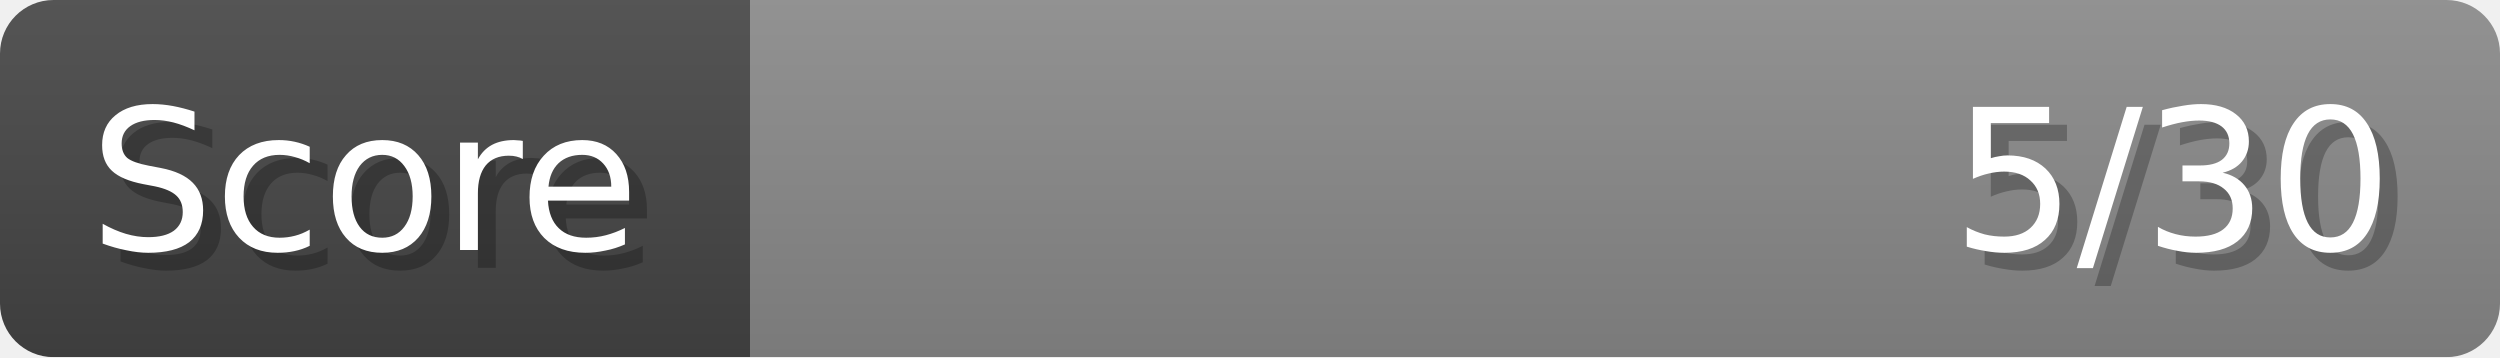
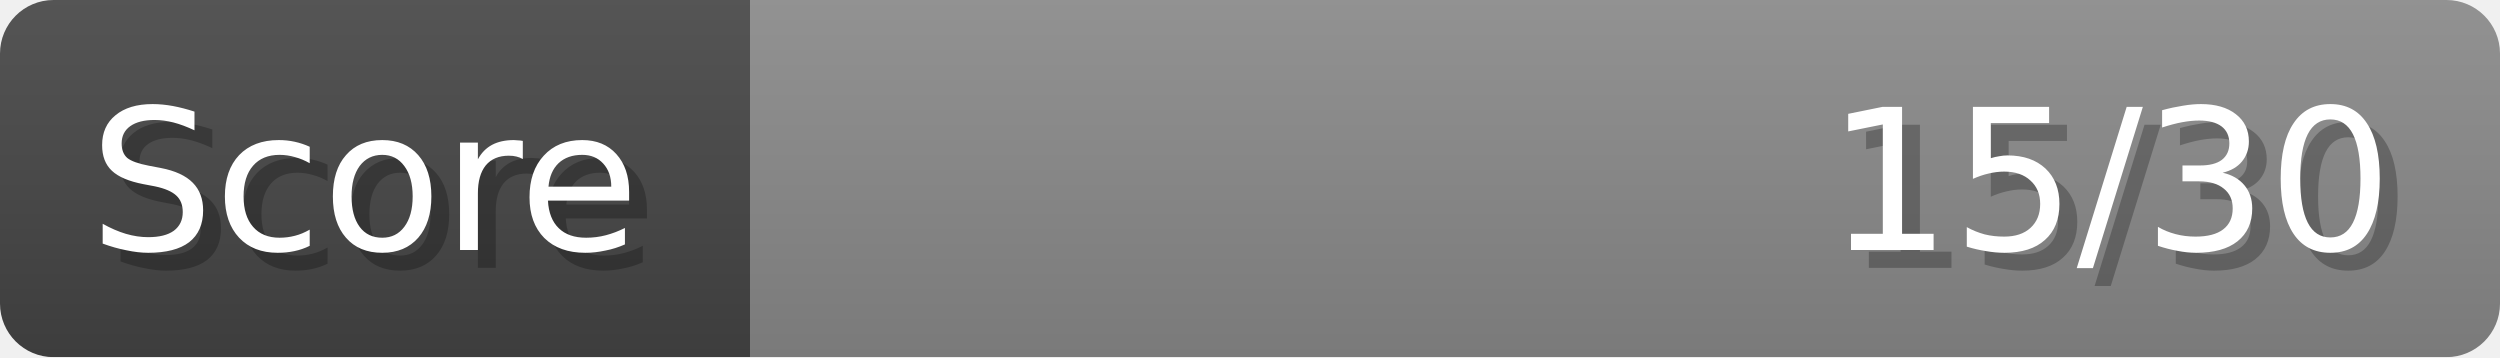
- <svg xmlns="http://www.w3.org/2000/svg" width="140px" height="20px" role="img" aria-label="Score: 5/30">
+ <svg xmlns="http://www.w3.org/2000/svg" width="140px" height="20px" role="img" aria-label="Score: 15/30">
  <linearGradient id="a" x2="0" y2="100%">
    <stop offset="0" stop-opacity=".1" stop-color="#EEE" />
    <stop offset="1" stop-opacity=".1" />
  </linearGradient>
  <mask id="m">
    <rect width="100%" height="100%" rx="3" fill="#FFF" />
  </mask>
  <g mask="url(#m)">
    <rect x="0" y="0" width="42" height="20" fill="#444" />
    <svg x="42" y="0" width="98" height="20">
      <rect width="100%" height="100%" fill="#888888" />
      <rect width="0%" height="100%" fill="#33CC11" transform="">
-         <animate attributeName="width" begin="0.5s" dur="600ms" from="0%" to="16%" repeatCount="1" fill="freeze" calcMode="spline" keyTimes="0; 1" keySplines="0.3, 0.61, 0.355, 1" />
+         <animate attributeName="width" begin="0.5s" dur="600ms" from="0%" to="50%" repeatCount="1" fill="freeze" calcMode="spline" keyTimes="0; 1" keySplines="0.3, 0.61, 0.355, 1" />
      </rect>
    </svg>
    <rect width="140" height="20" fill="url(#a)" />
  </g>
  <g aria-hidden="true" font-size="11" font-family="Verdana, DejaVu Sans, sans-serif" fill="#FFFFFF">
    <text x="6" y="15" fill="#000" opacity="0.25">Score</text>
    <text x="5" y="14">Score</text>
-     <text x="135" y="15" fill="#000" opacity="0.25" text-anchor="end">5/30</text>
-     <text x="134" y="14" text-anchor="end">5/30</text>
+     <text x="135" y="15" fill="#000" opacity="0.25" text-anchor="end">15/30</text>
+     <text x="134" y="14" text-anchor="end">15/30</text>
  </g>
</svg>
